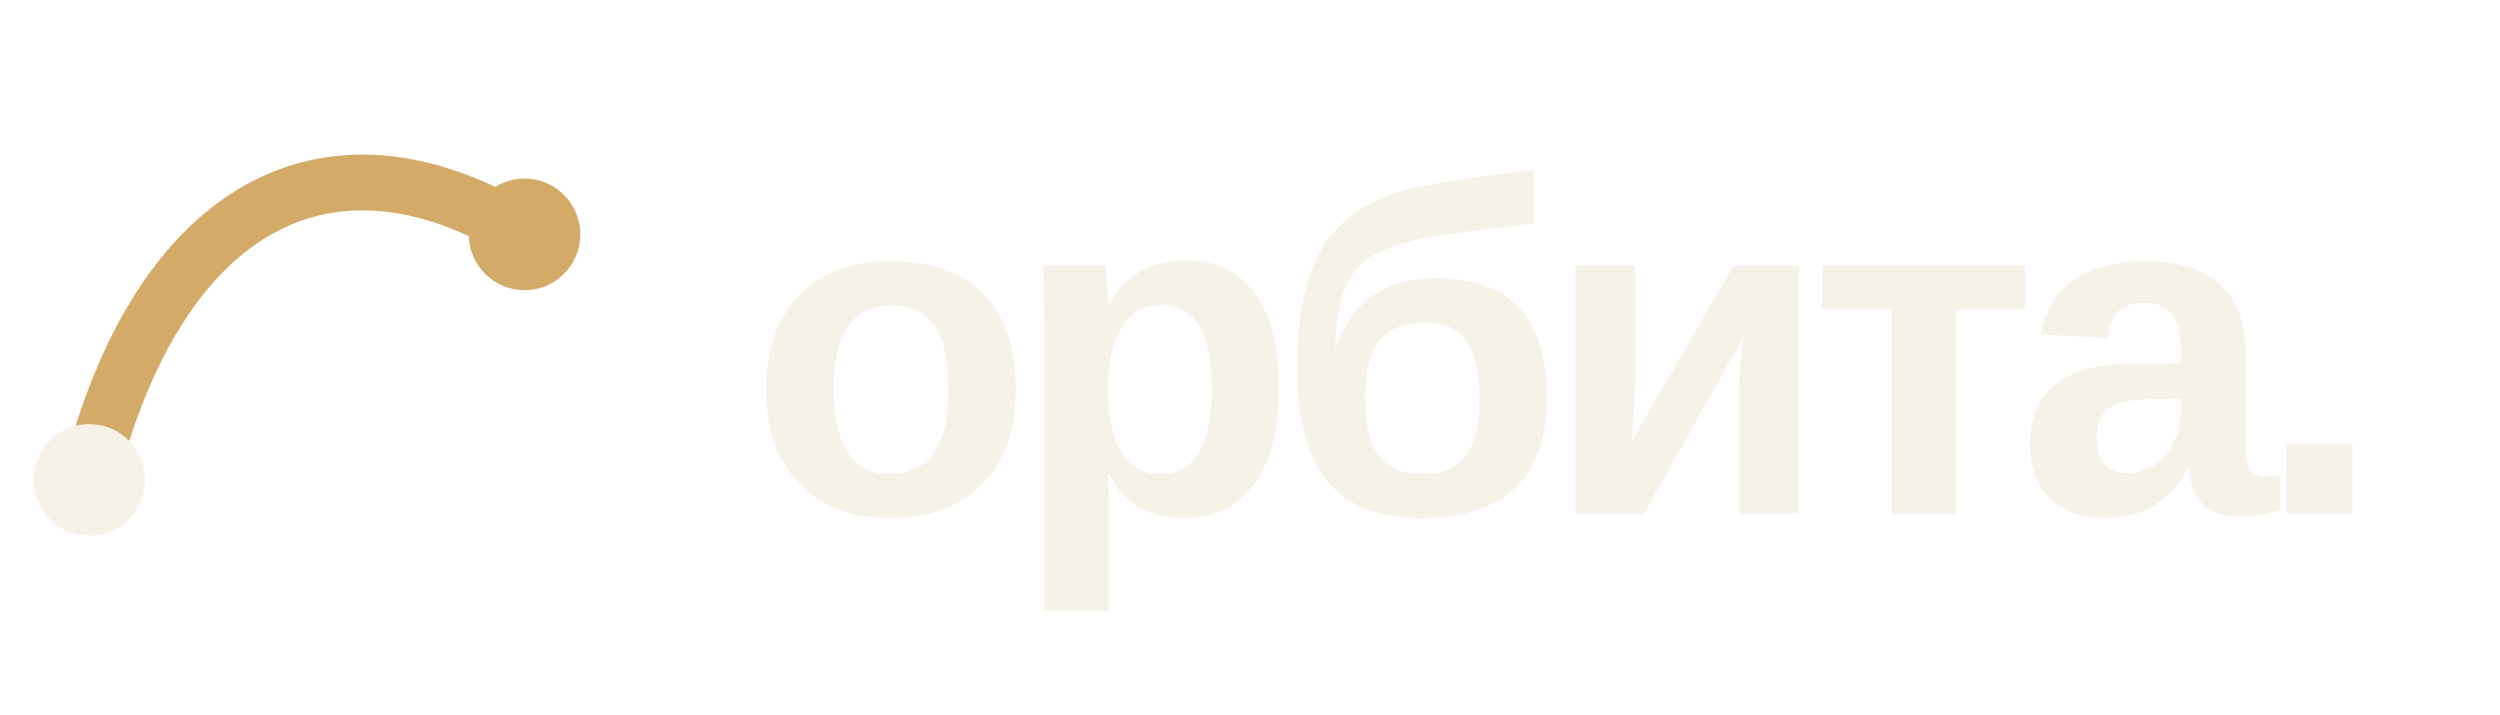
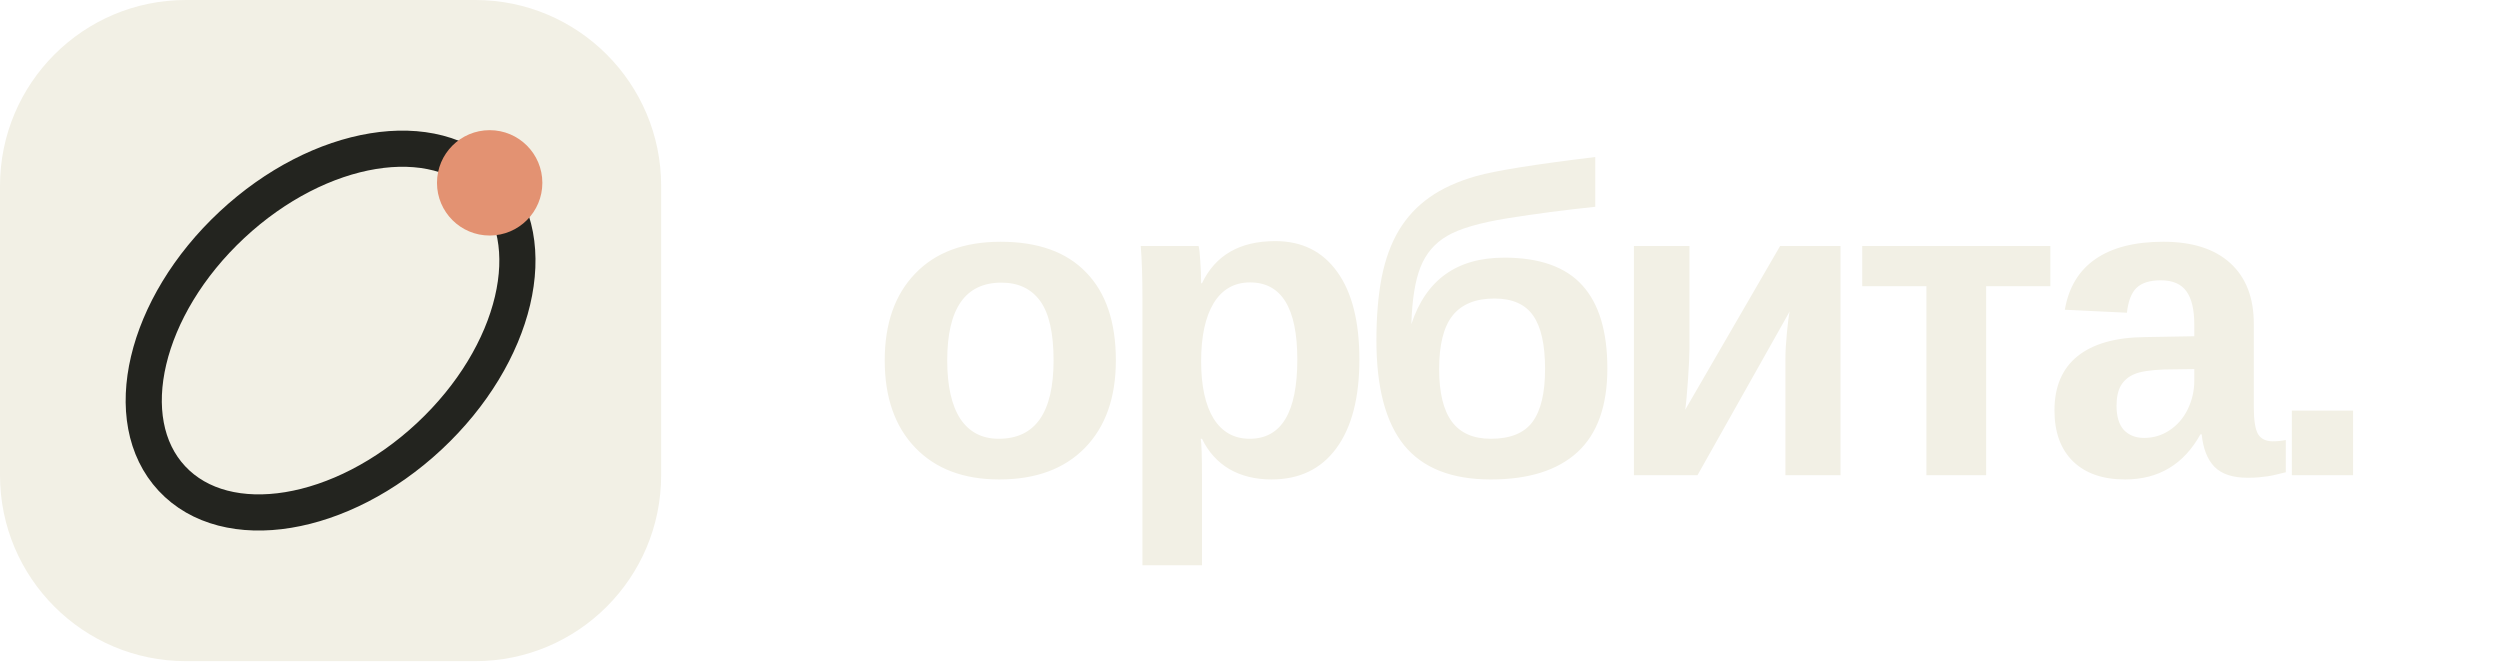
- <svg xmlns="http://www.w3.org/2000/svg" width="224" height="64" viewBox="0 0 224 64" role="img" aria-labelledby="title">
-   <path d="M8 43C14 19 29 10 47 21" fill="none" stroke="#D4AA69" stroke-width="5" stroke-linecap="round" />
-   <circle cx="8" cy="43" r="5" fill="#F7F2E8" />
-   <circle cx="47" cy="21" r="5" fill="#D4AA69" />
-   <path d="m 91.015,34.885 q 0,5.394 -2.994,8.47 -2.994,3.056 -8.285,3.056 -5.188,0 -8.142,-3.076 -2.953,-3.076 -2.953,-8.449 0,-5.353 2.953,-8.408 2.953,-3.076 8.265,-3.076 5.435,0 8.285,2.974 2.871,2.953 2.871,8.511 z m -6.029,0 q 0,-3.958 -1.292,-5.742 -1.292,-1.784 -3.753,-1.784 -5.25,0 -5.25,7.526 0,3.712 1.271,5.66 1.292,1.928 3.712,1.928 5.312,0 5.312,-7.588 z m 29.603,-0.082 q 0,5.558 -2.235,8.593 -2.215,3.015 -6.275,3.015 -2.338,0 -4.081,-1.005 -1.723,-1.025 -2.646,-2.933 h -0.123 q 0.123,0.615 0.123,3.732 V 54.716 H 93.588 V 28.917 q 0,-3.138 -0.164,-5.106 h 5.599 q 0.103,0.369 0.164,1.456 0.082,1.087 0.082,2.153 h 0.082 q 1.948,-4.081 7.096,-4.081 3.876,0 6.009,2.994 2.133,2.974 2.133,8.47 z m -6.009,0 q 0,-7.465 -4.573,-7.465 -2.297,0 -3.527,2.01 -1.21,2.01 -1.21,5.619 0,3.589 1.21,5.558 1.23,1.948 3.486,1.948 4.614,0 4.614,-7.67 z m 23.983,0.923 q 0,-3.527 -1.148,-5.168 -1.148,-1.661 -3.753,-1.661 -2.748,0 -4.061,1.661 -1.292,1.641 -1.292,5.168 0,3.425 1.23,5.086 1.23,1.661 3.773,1.661 2.83,0 4.04,-1.641 1.21,-1.641 1.21,-5.106 z m -3.958,-10.787 q 5.147,0 7.567,2.687 2.42,2.666 2.42,8.039 0,5.435 -2.892,8.101 -2.892,2.646 -8.388,2.646 -5.681,0 -8.388,-3.302 -2.687,-3.322 -2.687,-10.151 0,-3.486 0.513,-6.132 0.533,-2.646 1.661,-4.532 1.148,-1.907 2.953,-3.179 1.805,-1.292 4.532,-2.071 2.748,-0.779 11.525,-1.846 v 4.819 q -4.368,0.451 -8.47,1.107 -4.081,0.656 -5.886,1.723 -1.784,1.046 -2.563,3.015 -0.779,1.969 -0.882,5.517 2.112,-6.439 8.982,-6.439 z m 17.934,-1.128 v 9.967 q 0,0.943 -0.144,3.015 -0.144,2.071 -0.267,2.871 l 9.188,-15.853 h 5.845 V 46 h -5.332 V 34.721 q 0,-1.025 0.144,-2.522 0.144,-1.497 0.267,-2.051 L 147.317,46 h -6.152 V 23.811 Z m 16.724,0 h 18.211 v 3.896 h -6.214 V 46 h -5.783 V 27.707 h -6.214 z m 25.439,22.6 q -3.22,0 -5.024,-1.743 -1.805,-1.764 -1.805,-4.942 0,-3.445 2.235,-5.25 2.256,-1.805 6.521,-1.846 l 4.778,-0.082 v -1.128 q 0,-2.174 -0.759,-3.22 -0.759,-1.066 -2.481,-1.066 -1.6,0 -2.358,0.738 -0.738,0.718 -0.923,2.399 l -6.009,-0.287 q 0.554,-3.24 2.953,-4.901 2.42,-1.682 6.583,-1.682 4.204,0 6.48,2.071 2.276,2.071 2.276,5.886 V 39.438 q 0,1.866 0.41,2.584 0.431,0.697 1.415,0.697 0.656,0 1.271,-0.123 v 3.117 q -0.513,0.123 -0.923,0.226 -0.41,0.103 -0.82,0.164 -0.41,0.062 -0.882,0.103 -0.451,0.041 -1.066,0.041 -2.174,0 -3.22,-1.066 -1.025,-1.066 -1.23,-3.138 h -0.123 q -2.42,4.368 -7.301,4.368 z m 6.706,-10.685 -2.953,0.041 q -2.01,0.082 -2.851,0.451 -0.841,0.349 -1.292,1.087 -0.431,0.738 -0.431,1.969 0,1.579 0.718,2.358 0.738,0.759 1.948,0.759 1.354,0 2.461,-0.738 1.128,-0.738 1.764,-2.03 0.636,-1.312 0.636,-2.769 z M 204.851,46 v -6.255 h 5.927 V 46 Z" style="font-weight:700;font-size:42px;font-family:Inter, Arial, sans-serif;letter-spacing:-2;fill:#f7f2e8" aria-label="орбита." />
+ <svg xmlns="http://www.w3.org/2000/svg" width="242" height="64" viewBox="0 0 242 64" role="img" aria-labelledby="title">
+   <rect width="64" height="64" rx="18" fill="#F2F0E5" />
+   <ellipse cx="32" cy="32" rx="21" ry="14" transform="rotate(-43 32 32)" fill="none" stroke="#23241F" stroke-width="3.5" />
+   <circle cx="47.4" cy="17.7" r="5.1" fill="#E39272" />
+   <path d="m 91.015,34.885 q 0,5.394 -2.994,8.47 -2.994,3.056 -8.285,3.056 -5.188,0 -8.142,-3.076 -2.953,-3.076 -2.953,-8.449 0,-5.353 2.953,-8.408 2.953,-3.076 8.265,-3.076 5.435,0 8.285,2.974 2.871,2.953 2.871,8.511 z m -6.029,0 q 0,-3.958 -1.292,-5.742 -1.292,-1.784 -3.753,-1.784 -5.25,0 -5.25,7.526 0,3.712 1.271,5.66 1.292,1.928 3.712,1.928 5.312,0 5.312,-7.588 z m 29.603,-0.082 q 0,5.558 -2.235,8.593 -2.215,3.015 -6.275,3.015 -2.338,0 -4.081,-1.005 -1.723,-1.025 -2.646,-2.933 h -0.123 q 0.123,0.615 0.123,3.732 V 54.716 H 93.588 V 28.917 q 0,-3.138 -0.164,-5.106 h 5.599 q 0.103,0.369 0.164,1.456 0.082,1.087 0.082,2.153 h 0.082 q 1.948,-4.081 7.096,-4.081 3.876,0 6.009,2.994 2.133,2.974 2.133,8.47 z m -6.009,0 q 0,-7.465 -4.573,-7.465 -2.297,0 -3.527,2.01 -1.21,2.01 -1.21,5.619 0,3.589 1.21,5.558 1.23,1.948 3.486,1.948 4.614,0 4.614,-7.67 z m 23.983,0.923 q 0,-3.527 -1.148,-5.168 -1.148,-1.661 -3.753,-1.661 -2.748,0 -4.061,1.661 -1.292,1.641 -1.292,5.168 0,3.425 1.23,5.086 1.23,1.661 3.773,1.661 2.83,0 4.04,-1.641 1.21,-1.641 1.21,-5.106 z m -3.958,-10.787 q 5.147,0 7.567,2.687 2.42,2.666 2.42,8.039 0,5.435 -2.892,8.101 -2.892,2.646 -8.388,2.646 -5.681,0 -8.388,-3.302 -2.687,-3.322 -2.687,-10.151 0,-3.486 0.513,-6.132 0.533,-2.646 1.661,-4.532 1.148,-1.907 2.953,-3.179 1.805,-1.292 4.532,-2.071 2.748,-0.779 11.525,-1.846 v 4.819 q -4.368,0.451 -8.47,1.107 -4.081,0.656 -5.886,1.723 -1.784,1.046 -2.563,3.015 -0.779,1.969 -0.882,5.517 2.112,-6.439 8.982,-6.439 z m 17.934,-1.128 v 9.967 q 0,0.943 -0.144,3.015 -0.144,2.071 -0.267,2.871 l 9.188,-15.853 h 5.845 V 46 h -5.332 V 34.721 q 0,-1.025 0.144,-2.522 0.144,-1.497 0.267,-2.051 L 147.317,46 h -6.152 V 23.811 Z m 16.724,0 h 18.211 v 3.896 h -6.214 V 46 h -5.783 V 27.707 h -6.214 z m 25.439,22.6 q -3.22,0 -5.024,-1.743 -1.805,-1.764 -1.805,-4.942 0,-3.445 2.235,-5.25 2.256,-1.805 6.521,-1.846 l 4.778,-0.082 v -1.128 q 0,-2.174 -0.759,-3.22 -0.759,-1.066 -2.481,-1.066 -1.6,0 -2.358,0.738 -0.738,0.718 -0.923,2.399 l -6.009,-0.287 q 0.554,-3.24 2.953,-4.901 2.42,-1.682 6.583,-1.682 4.204,0 6.48,2.071 2.276,2.071 2.276,5.886 V 39.438 q 0,1.866 0.41,2.584 0.431,0.697 1.415,0.697 0.656,0 1.271,-0.123 v 3.117 q -0.513,0.123 -0.923,0.226 -0.41,0.103 -0.82,0.164 -0.41,0.062 -0.882,0.103 -0.451,0.041 -1.066,0.041 -2.174,0 -3.22,-1.066 -1.025,-1.066 -1.23,-3.138 h -0.123 q -2.42,4.368 -7.301,4.368 z m 6.706,-10.685 -2.953,0.041 q -2.01,0.082 -2.851,0.451 -0.841,0.349 -1.292,1.087 -0.431,0.738 -0.431,1.969 0,1.579 0.718,2.358 0.738,0.759 1.948,0.759 1.354,0 2.461,-0.738 1.128,-0.738 1.764,-2.03 0.636,-1.312 0.636,-2.769 z M 204.851,46 v -6.255 h 5.927 V 46 Z" fill="#F2F0E5" transform="translate(17 0)" aria-label="орбита." />
</svg>
